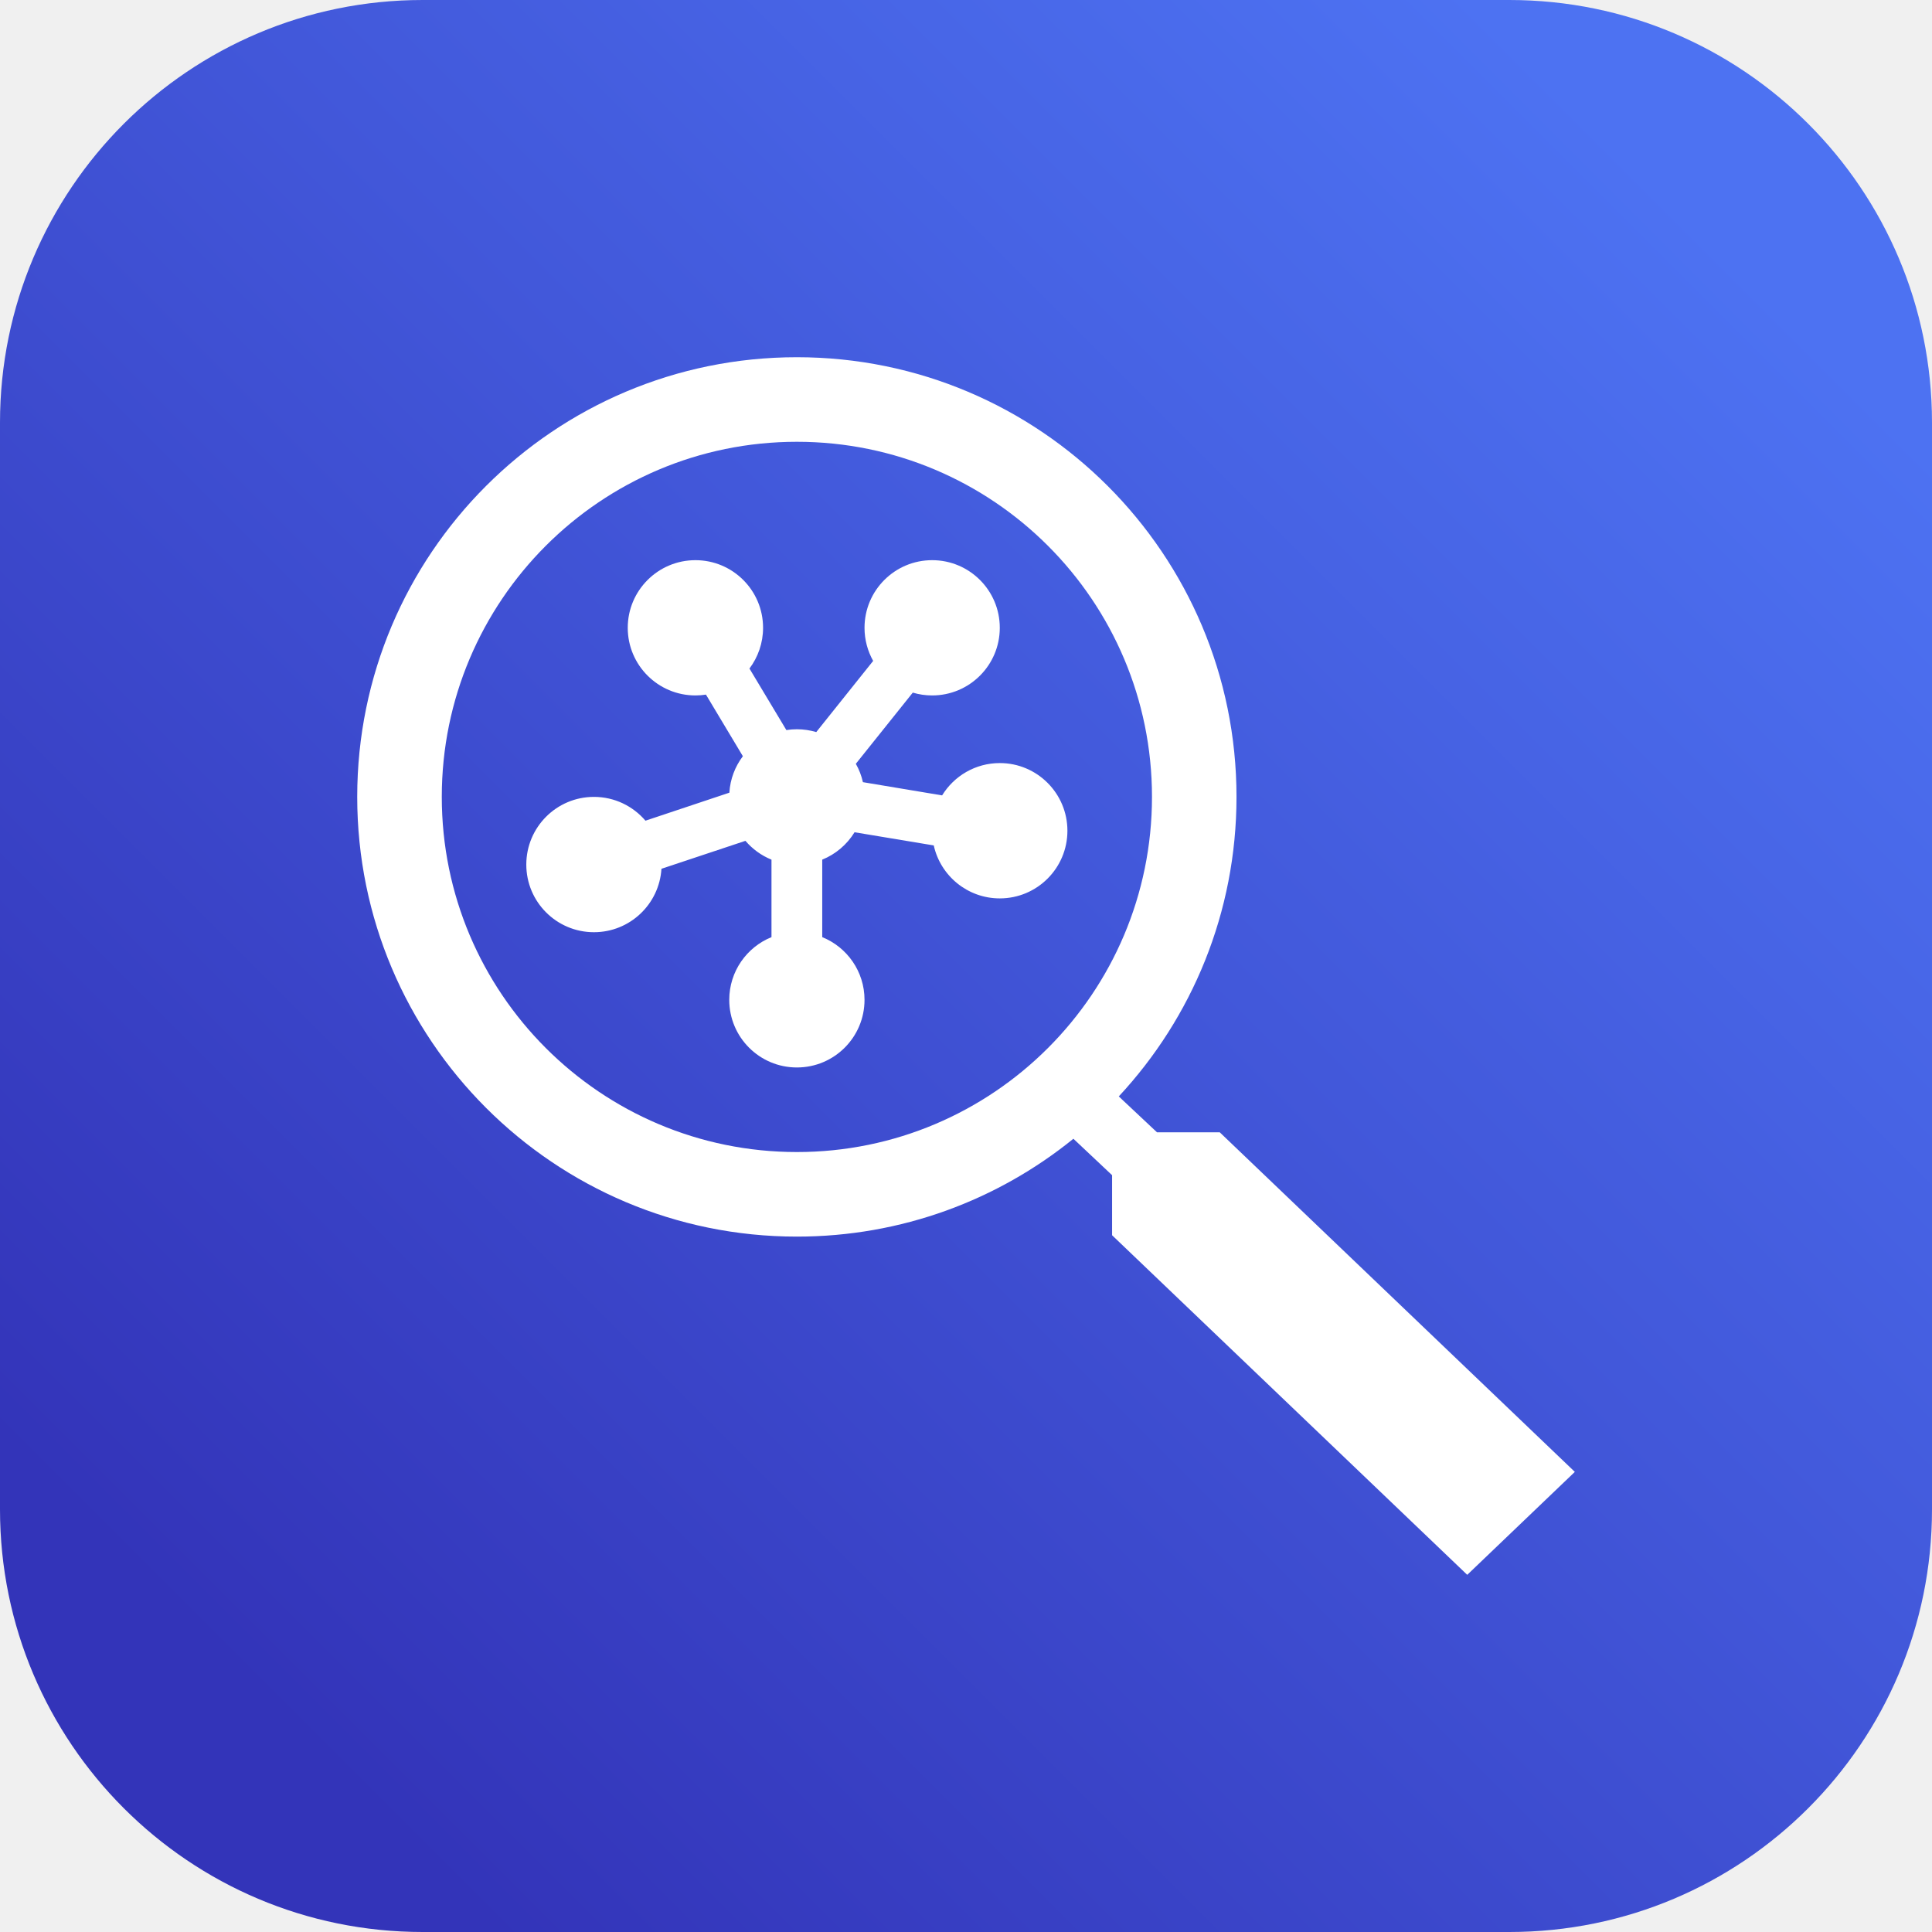
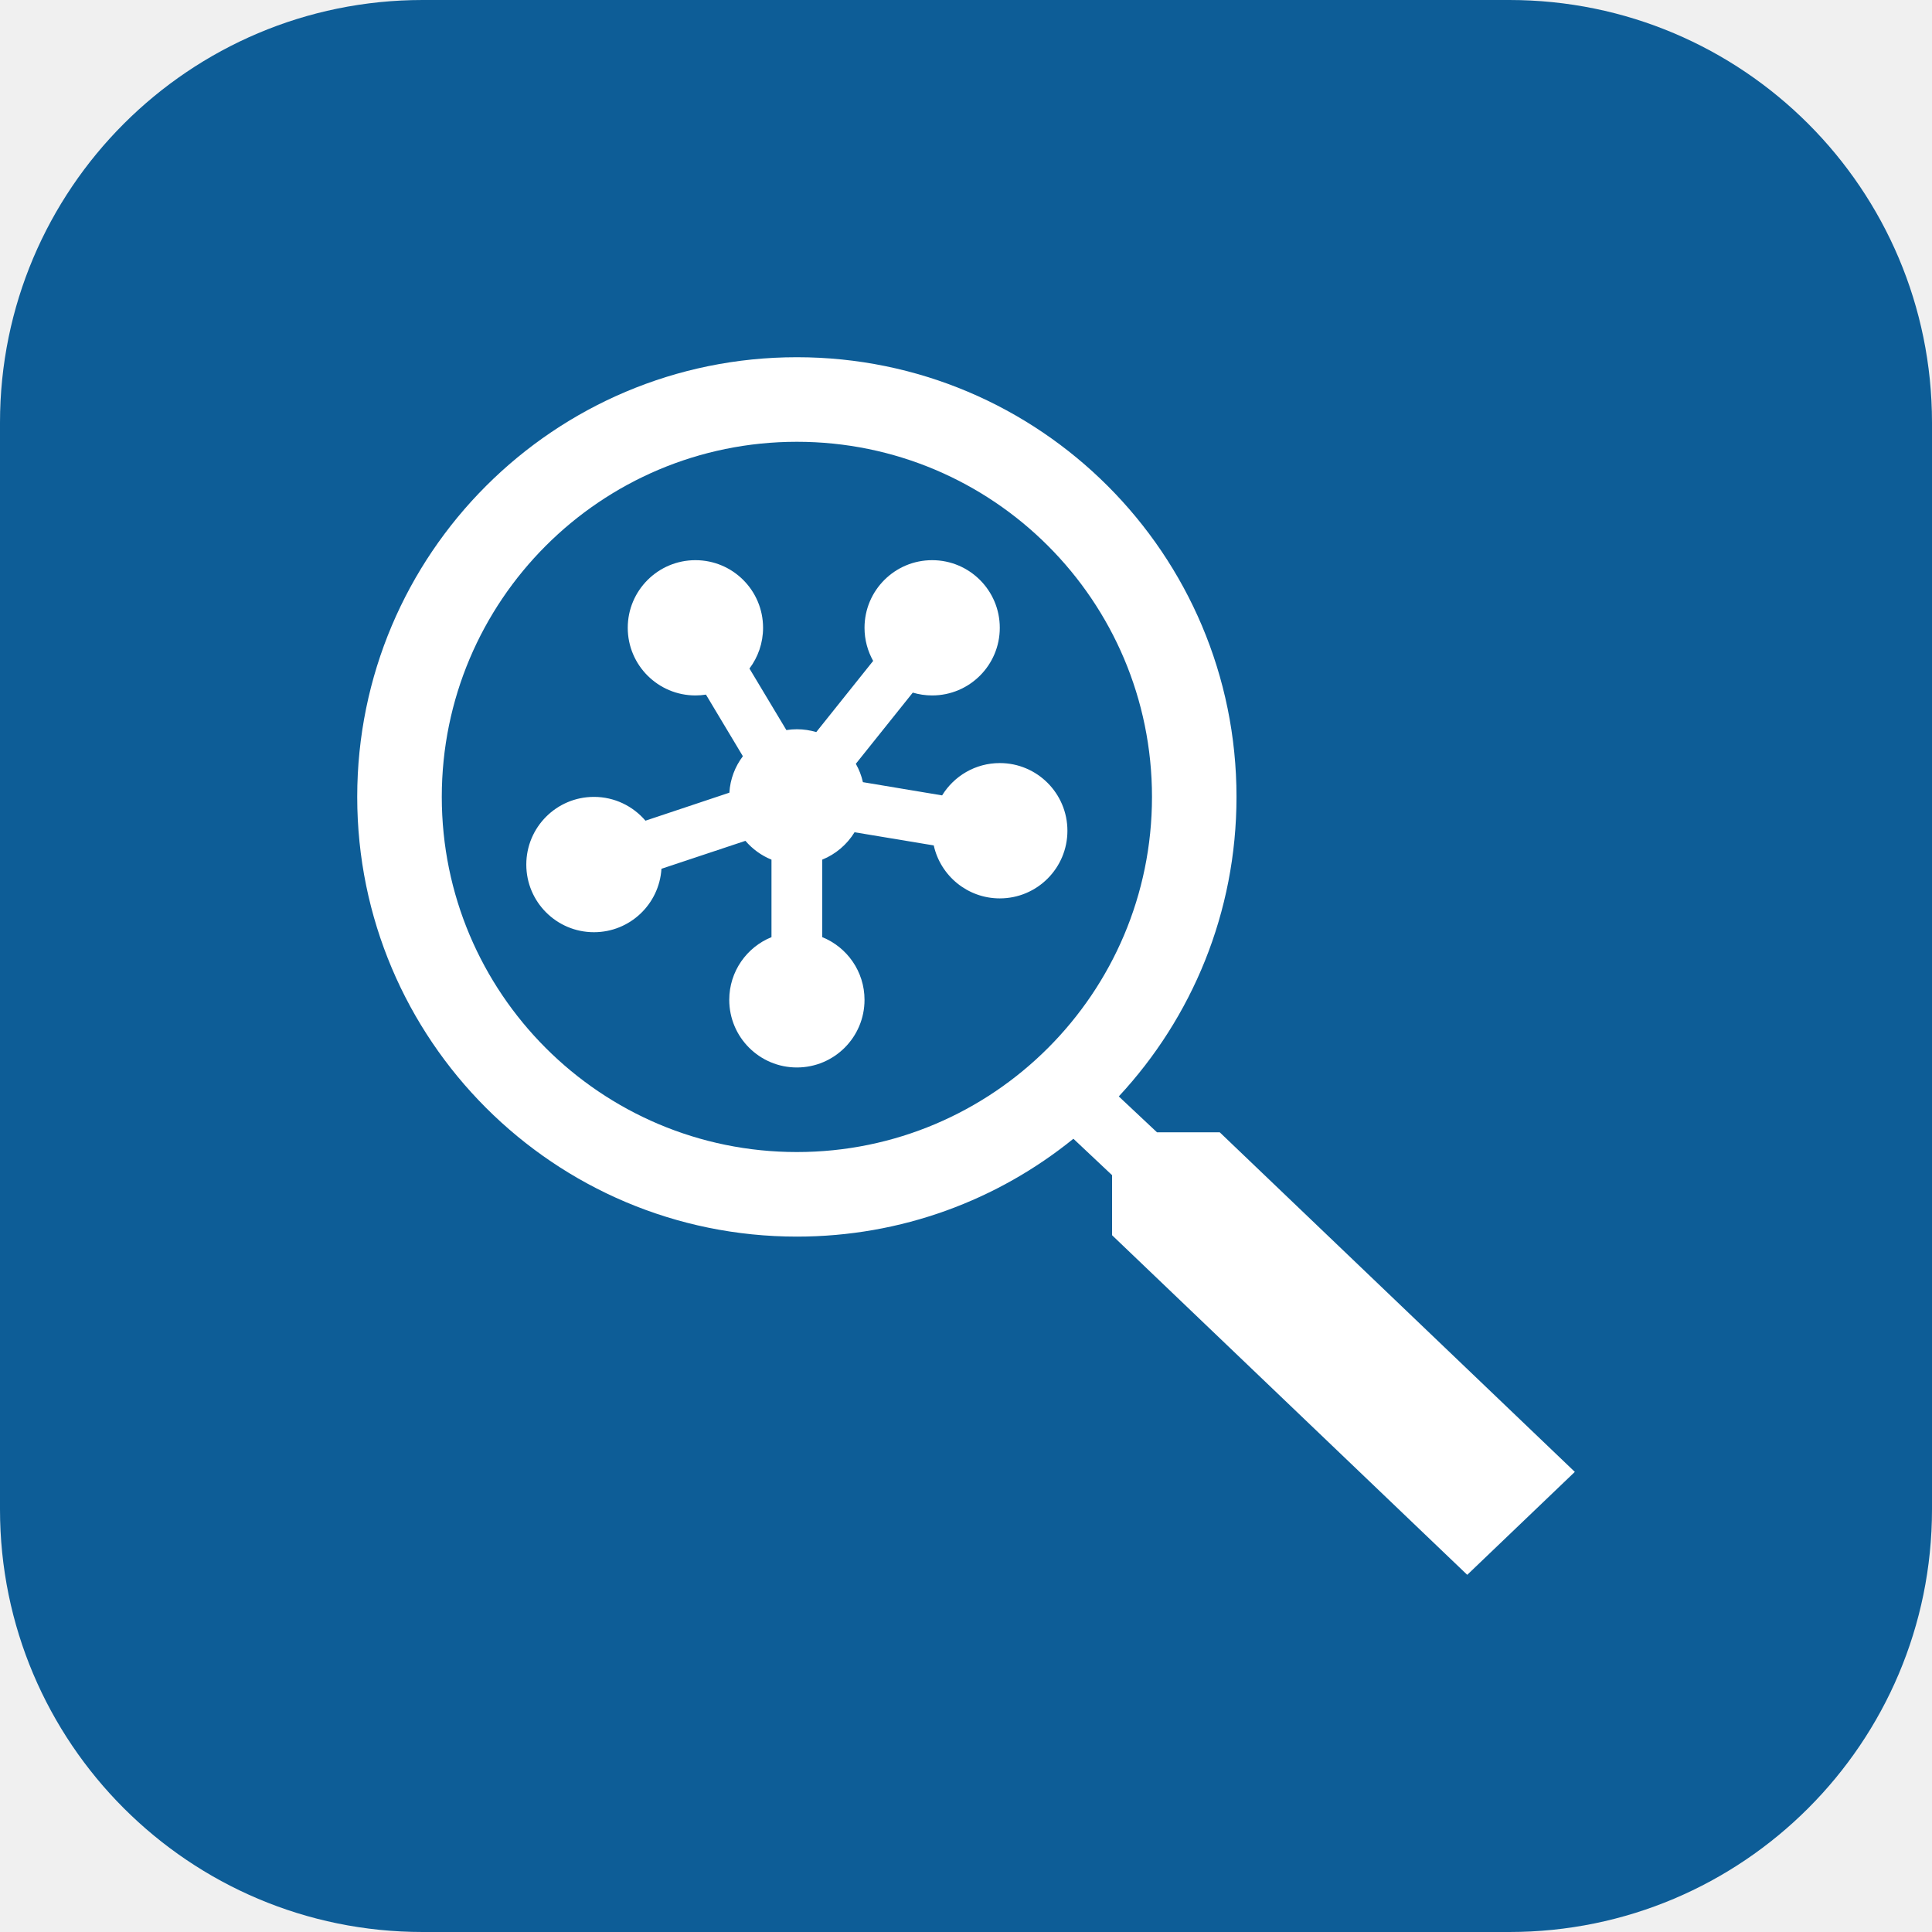
<svg xmlns="http://www.w3.org/2000/svg" viewBox="0 0 32 32">
-   <defs>
-     <linearGradient id="g" x1="1" y1="0" x2="0" y2="1">
-       <stop offset=".121" stop-color="#4d72f2" />
-       <stop offset=".87" stop-color="#3334b9" />
-     </linearGradient>
-   </defs>
-   <rect width="32" height="32" rx="7" fill="url(#g)" />
-   <g fill="#fff" transform="translate(5 5) scale(.9167)">
+   <style>.t{fill:#0d5d97}.s{fill:#ffffff}@media (prefers-color-scheme: dark){.t{fill:#88bcfd}.s{fill:#020618}}</style>
+   <rect class="t" width="32" height="32" rx="7" />
+   <g class="s" transform="translate(5 5) scale(.9167)">
    <path d="M8.014 9.738L6.497 10.243C6.457 10.883 5.927 11.389 5.277 11.389C4.602 11.389 4.055 10.842 4.055 10.167C4.055 9.492 4.602 8.944 5.277 8.944C5.65 8.944 5.983 9.111 6.208 9.374L7.724 8.868C7.739 8.621 7.828 8.394 7.968 8.209L7.301 7.096C7.239 7.106 7.175 7.111 7.111 7.111C6.436 7.111 5.888 6.564 5.888 5.889C5.888 5.214 6.436 4.667 7.111 4.667C7.786 4.667 8.333 5.214 8.333 5.889C8.333 6.165 8.241 6.42 8.087 6.625L8.754 7.737C8.816 7.727 8.879 7.722 8.944 7.722C9.065 7.722 9.183 7.74 9.294 7.773L10.322 6.487C10.223 6.31 10.166 6.106 10.166 5.889C10.166 5.214 10.713 4.667 11.388 4.667C12.063 4.667 12.61 5.214 12.61 5.889C12.61 6.564 12.063 7.111 11.388 7.111C11.266 7.111 11.149 7.093 11.038 7.06L10.009 8.346C10.067 8.448 10.111 8.56 10.137 8.678L11.568 8.917C11.783 8.567 12.169 8.333 12.61 8.333C13.285 8.333 13.832 8.881 13.832 9.556C13.832 10.231 13.285 10.778 12.61 10.778C12.026 10.778 11.538 10.368 11.417 9.821L9.986 9.583C9.85 9.804 9.646 9.979 9.402 10.078V11.478C9.85 11.659 10.166 12.098 10.166 12.611C10.166 13.286 9.619 13.833 8.944 13.833C8.269 13.833 7.722 13.286 7.722 12.611C7.722 12.098 8.038 11.659 8.485 11.478V10.078C8.302 10.004 8.141 9.886 8.014 9.738Z" />
    <path fill-rule="evenodd" d="M8.944 16.889C10.837 16.889 12.575 16.227 13.94 15.121L14.639 15.779V16.864L21.056 23L23 21.14L16.584 15.004H15.45L14.76 14.356C16.08 12.937 16.887 11.035 16.887 8.944C16.887 4.557 13.331 1 8.944 1C4.557 1 1 4.557 1 8.944C1 13.332 4.557 16.889 8.944 16.889ZM8.944 15.361C12.487 15.361 15.36 12.488 15.36 8.944C15.36 5.401 12.487 2.528 8.944 2.528C5.4 2.528 2.528 5.401 2.528 8.944C2.528 12.488 5.4 15.361 8.944 15.361Z" />
  </g>
</svg>
